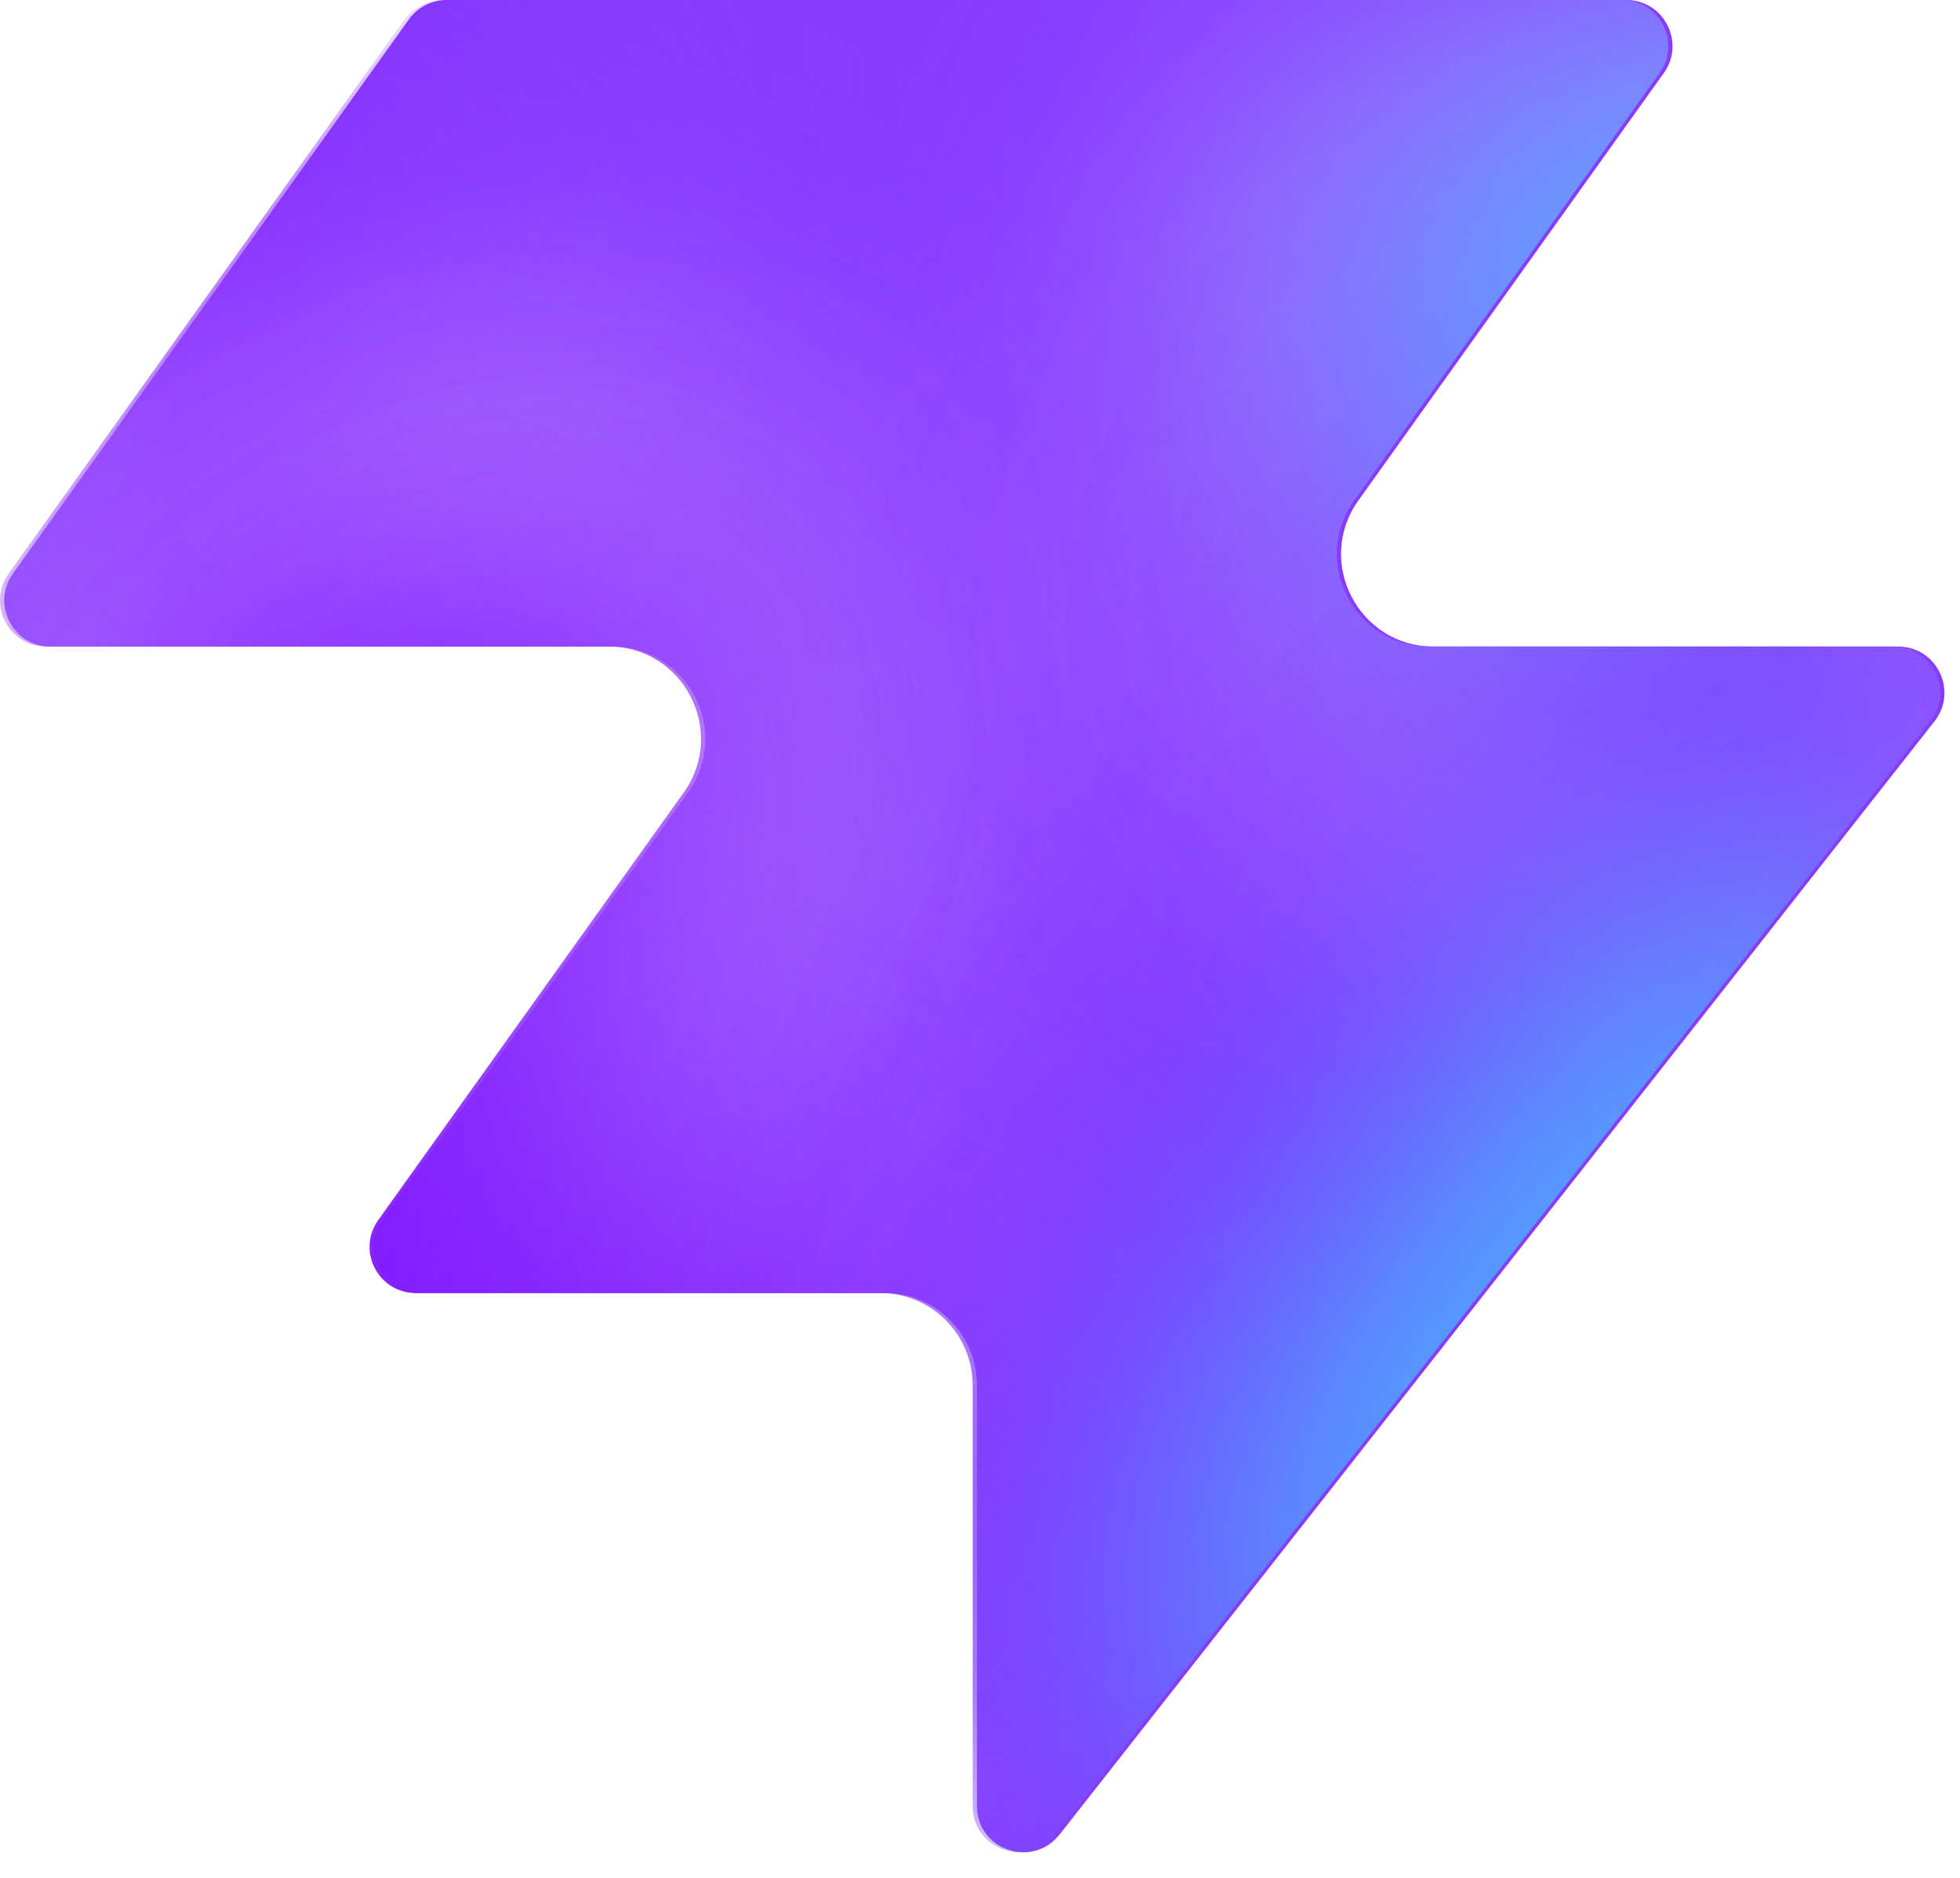
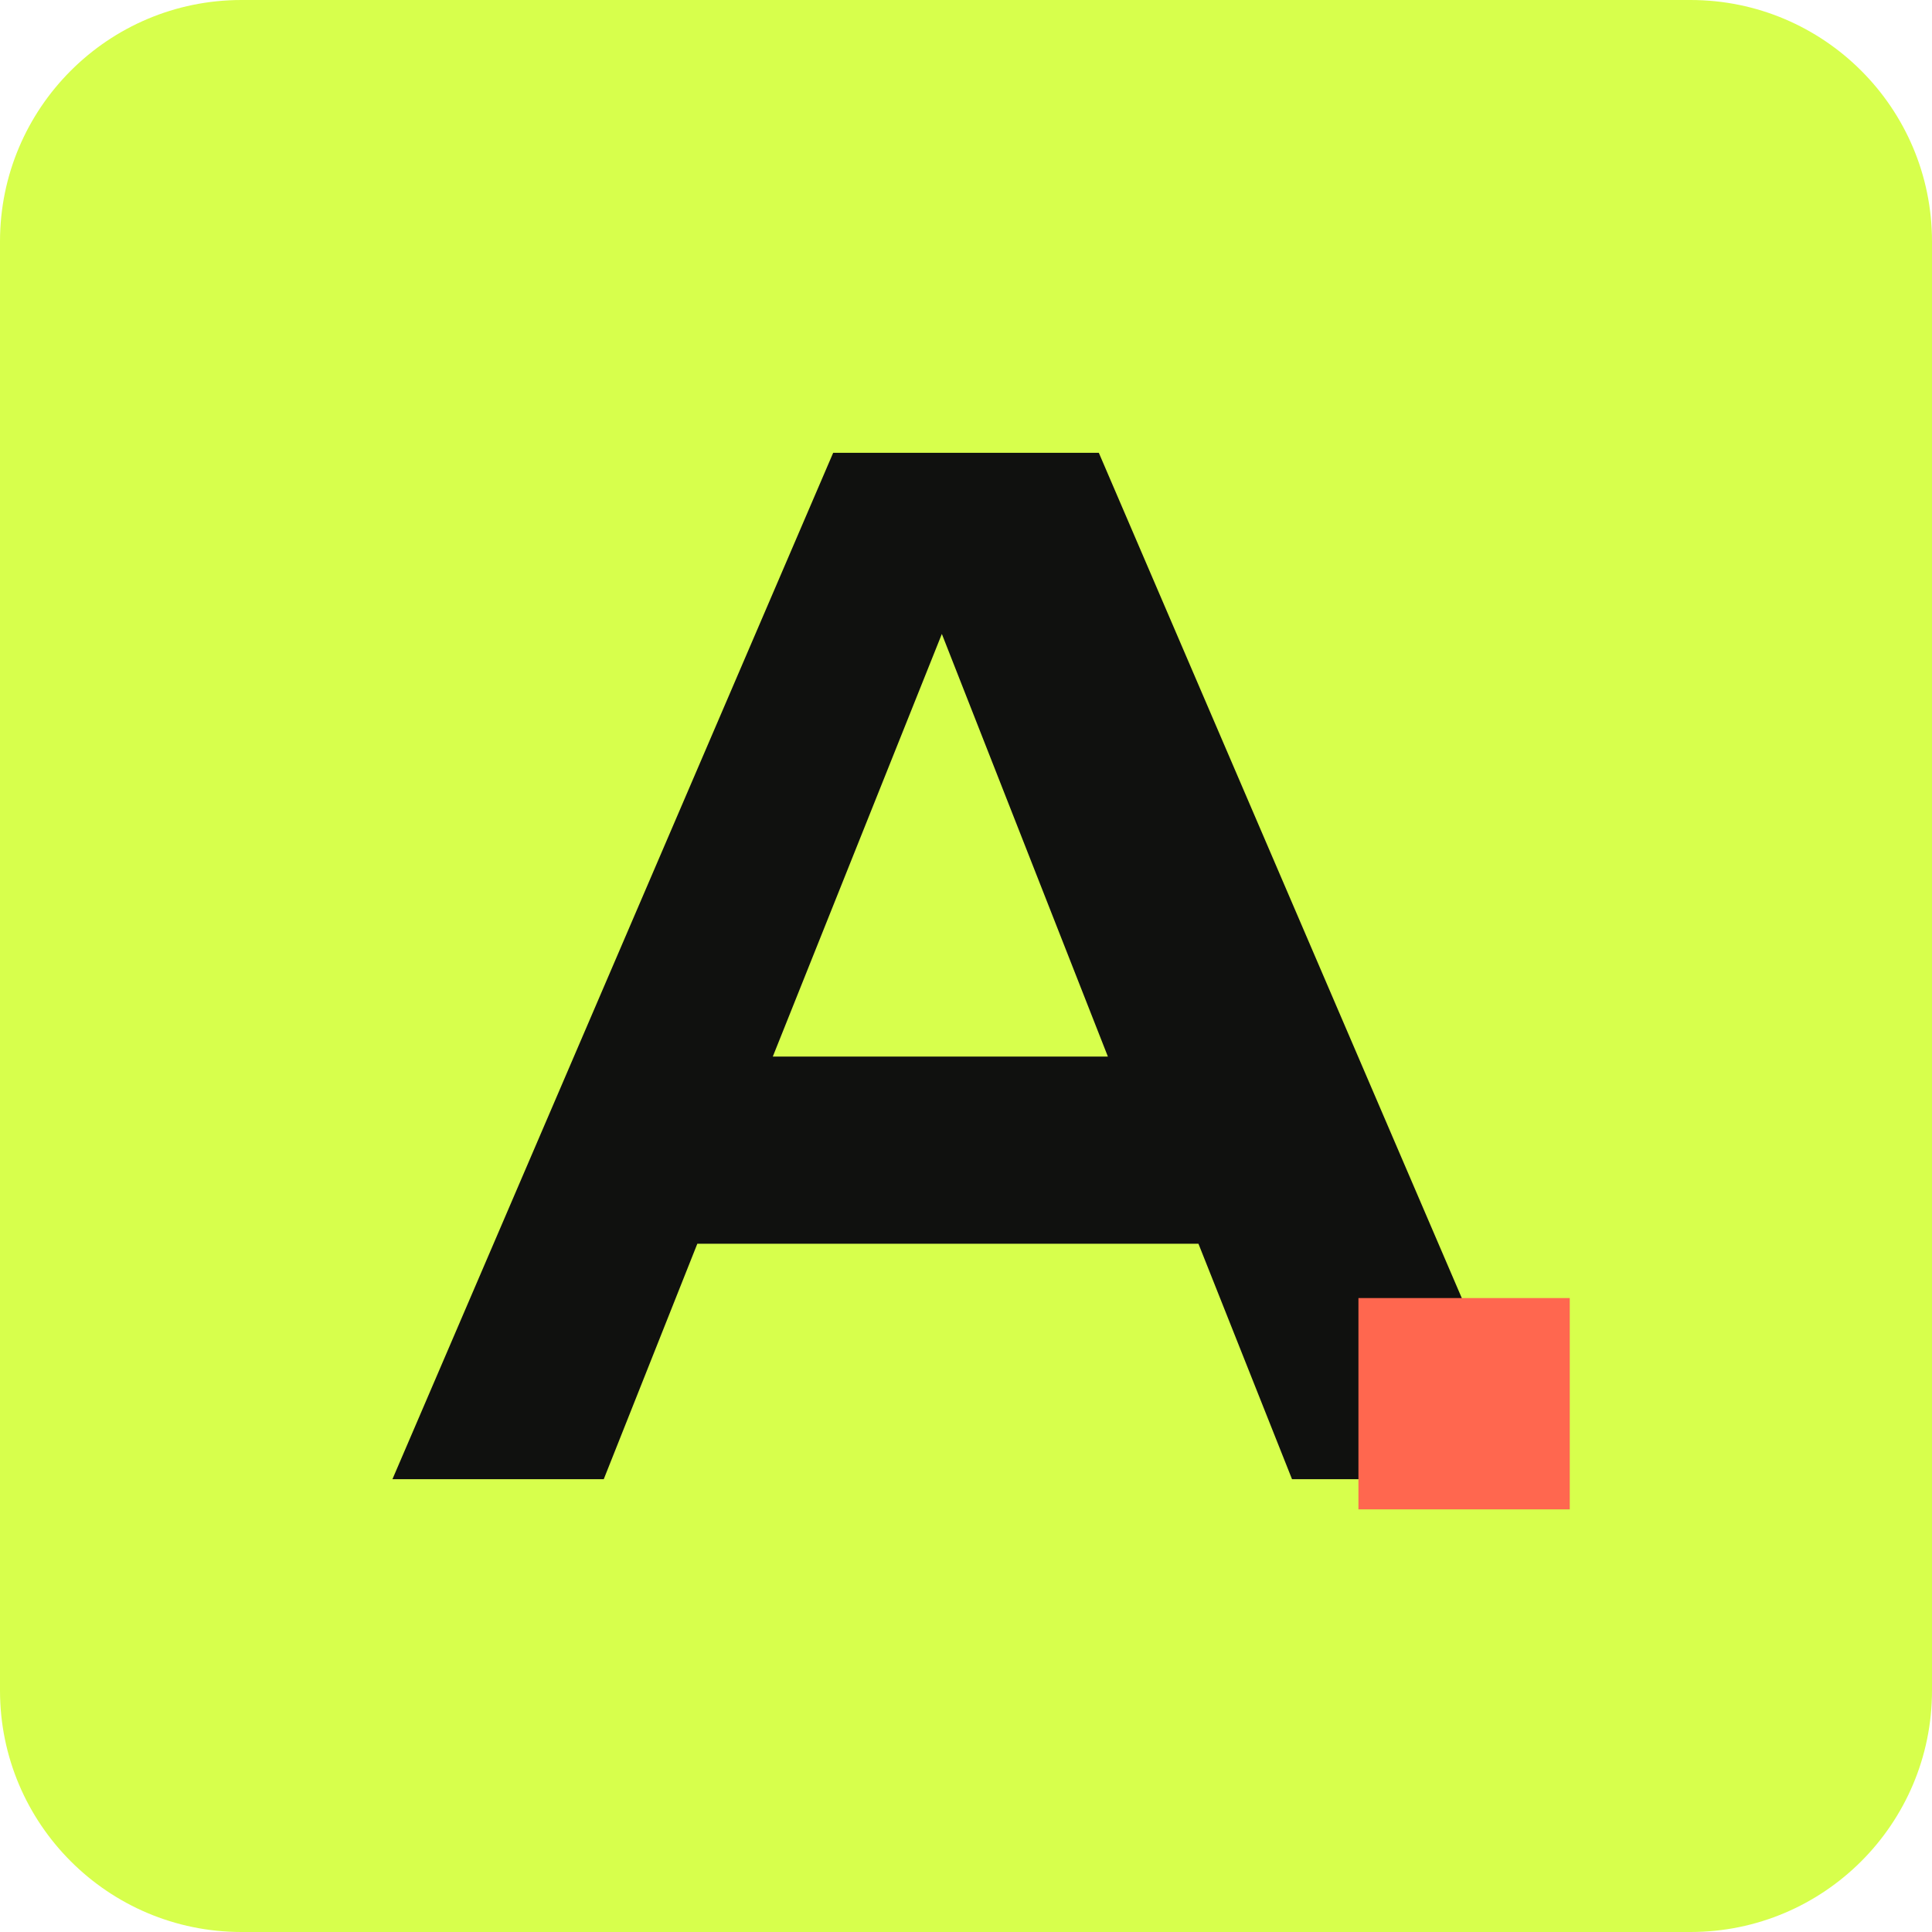
- <svg xmlns="http://www.w3.org/2000/svg" width="48" height="46" fill="none" viewBox="0 0 48 46">
-   <path fill="#863bff" d="M25.946 44.938c-.664.845-2.021.375-2.021-.698V33.937a2.26 2.26 0 0 0-2.262-2.262H10.287c-.92 0-1.456-1.04-.92-1.788l7.48-10.471c1.07-1.497 0-3.578-1.842-3.578H1.237c-.92 0-1.456-1.04-.92-1.788L10.013.474c.214-.297.556-.474.92-.474h28.894c.92 0 1.456 1.04.92 1.788l-7.48 10.471c-1.07 1.498 0 3.579 1.842 3.579h11.377c.943 0 1.473 1.088.89 1.83L25.947 44.94z" style="fill:#863bff;fill:color(display-p3 .525 .23 1);fill-opacity:1" />
-   <mask id="a" width="48" height="46" x="0" y="0" maskUnits="userSpaceOnUse" style="mask-type:alpha">
-     <path fill="#000" d="M25.842 44.938c-.664.844-2.021.375-2.021-.698V33.937a2.26 2.26 0 0 0-2.262-2.262H10.183c-.92 0-1.456-1.04-.92-1.788l7.48-10.471c1.07-1.498 0-3.579-1.842-3.579H1.133c-.92 0-1.456-1.04-.92-1.787L9.91.473c.214-.297.556-.474.92-.474h28.894c.92 0 1.456 1.04.92 1.788l-7.48 10.471c-1.07 1.498 0 3.578 1.842 3.578h11.377c.943 0 1.473 1.088.89 1.832L25.843 44.94z" style="fill:#000;fill-opacity:1" />
-   </mask>
-   <g mask="url(#a)">
-     <g filter="url(#b)">
-       <ellipse cx="5.508" cy="14.704" fill="#ede6ff" rx="5.508" ry="14.704" style="fill:#ede6ff;fill:color(display-p3 .927 .903 1);fill-opacity:1" transform="matrix(.00324 1 1 -.00324 -4.47 31.516)" />
-     </g>
-     <g filter="url(#c)">
-       <ellipse cx="10.399" cy="29.851" fill="#ede6ff" rx="10.399" ry="29.851" style="fill:#ede6ff;fill:color(display-p3 .927 .903 1);fill-opacity:1" transform="matrix(.00324 1 1 -.00324 -39.328 7.883)" />
-     </g>
-     <g filter="url(#d)">
-       <ellipse cx="5.508" cy="30.487" fill="#7e14ff" rx="5.508" ry="30.487" style="fill:#7e14ff;fill:color(display-p3 .492 .077 1);fill-opacity:1" transform="rotate(89.814 -25.913 -14.639)scale(1 -1)" />
-     </g>
-     <g filter="url(#e)">
-       <ellipse cx="5.508" cy="30.599" fill="#7e14ff" rx="5.508" ry="30.599" style="fill:#7e14ff;fill:color(display-p3 .492 .077 1);fill-opacity:1" transform="rotate(89.814 -32.644 -3.334)scale(1 -1)" />
-     </g>
-     <g filter="url(#f)">
-       <ellipse cx="5.508" cy="30.599" fill="#7e14ff" rx="5.508" ry="30.599" style="fill:#7e14ff;fill:color(display-p3 .492 .077 1);fill-opacity:1" transform="matrix(.00324 1 1 -.00324 -34.34 30.47)" />
-     </g>
-     <g filter="url(#g)">
-       <ellipse cx="14.072" cy="22.078" fill="#ede6ff" rx="14.072" ry="22.078" style="fill:#ede6ff;fill:color(display-p3 .927 .903 1);fill-opacity:1" transform="rotate(93.35 24.506 48.493)scale(-1 1)" />
-     </g>
-     <g filter="url(#h)">
-       <ellipse cx="3.47" cy="21.501" fill="#7e14ff" rx="3.47" ry="21.501" style="fill:#7e14ff;fill:color(display-p3 .492 .077 1);fill-opacity:1" transform="rotate(89.009 28.708 47.59)scale(-1 1)" />
-     </g>
-     <g filter="url(#i)">
-       <ellipse cx="3.47" cy="21.501" fill="#7e14ff" rx="3.47" ry="21.501" style="fill:#7e14ff;fill:color(display-p3 .492 .077 1);fill-opacity:1" transform="rotate(89.009 28.708 47.59)scale(-1 1)" />
-     </g>
-     <g filter="url(#j)">
-       <ellipse cx=".387" cy="8.972" fill="#7e14ff" rx="4.407" ry="29.108" style="fill:#7e14ff;fill:color(display-p3 .492 .077 1);fill-opacity:1" transform="rotate(39.51 .387 8.972)" />
-     </g>
-     <g filter="url(#k)">
-       <ellipse cx="47.523" cy="-6.092" fill="#7e14ff" rx="4.407" ry="29.108" style="fill:#7e14ff;fill:color(display-p3 .492 .077 1);fill-opacity:1" transform="rotate(37.892 47.523 -6.092)" />
-     </g>
-     <g filter="url(#l)">
-       <ellipse cx="41.412" cy="6.333" fill="#47bfff" rx="5.971" ry="9.665" style="fill:#47bfff;fill:color(display-p3 .28 .748 1);fill-opacity:1" transform="rotate(37.892 41.412 6.333)" />
-     </g>
-     <g filter="url(#m)">
-       <ellipse cx="-1.879" cy="38.332" fill="#7e14ff" rx="4.407" ry="29.108" style="fill:#7e14ff;fill:color(display-p3 .492 .077 1);fill-opacity:1" transform="rotate(37.892 -1.88 38.332)" />
-     </g>
-     <g filter="url(#n)">
-       <ellipse cx="-1.879" cy="38.332" fill="#7e14ff" rx="4.407" ry="29.108" style="fill:#7e14ff;fill:color(display-p3 .492 .077 1);fill-opacity:1" transform="rotate(37.892 -1.88 38.332)" />
-     </g>
-     <g filter="url(#o)">
-       <ellipse cx="35.651" cy="29.907" fill="#7e14ff" rx="4.407" ry="29.108" style="fill:#7e14ff;fill:color(display-p3 .492 .077 1);fill-opacity:1" transform="rotate(37.892 35.651 29.907)" />
-     </g>
-     <g filter="url(#p)">
-       <ellipse cx="38.418" cy="32.4" fill="#47bfff" rx="5.971" ry="15.297" style="fill:#47bfff;fill:color(display-p3 .28 .748 1);fill-opacity:1" transform="rotate(37.892 38.418 32.4)" />
-     </g>
-   </g>
-   <defs>
-     <filter id="b" width="60.045" height="41.654" x="-19.77" y="16.149" color-interpolation-filters="sRGB" filterUnits="userSpaceOnUse">
-       <feFlood flood-opacity="0" result="BackgroundImageFix" />
-       <feBlend in="SourceGraphic" in2="BackgroundImageFix" result="shape" />
-       <feGaussianBlur result="effect1_foregroundBlur_2002_17158" stdDeviation="7.659" />
-     </filter>
-     <filter id="c" width="90.34" height="51.437" x="-54.613" y="-7.533" color-interpolation-filters="sRGB" filterUnits="userSpaceOnUse">
-       <feFlood flood-opacity="0" result="BackgroundImageFix" />
-       <feBlend in="SourceGraphic" in2="BackgroundImageFix" result="shape" />
-       <feGaussianBlur result="effect1_foregroundBlur_2002_17158" stdDeviation="7.659" />
-     </filter>
-     <filter id="d" width="79.355" height="29.4" x="-49.64" y="2.03" color-interpolation-filters="sRGB" filterUnits="userSpaceOnUse">
-       <feFlood flood-opacity="0" result="BackgroundImageFix" />
-       <feBlend in="SourceGraphic" in2="BackgroundImageFix" result="shape" />
-       <feGaussianBlur result="effect1_foregroundBlur_2002_17158" stdDeviation="4.596" />
-     </filter>
-     <filter id="e" width="79.579" height="29.4" x="-45.045" y="20.029" color-interpolation-filters="sRGB" filterUnits="userSpaceOnUse">
-       <feFlood flood-opacity="0" result="BackgroundImageFix" />
-       <feBlend in="SourceGraphic" in2="BackgroundImageFix" result="shape" />
-       <feGaussianBlur result="effect1_foregroundBlur_2002_17158" stdDeviation="4.596" />
-     </filter>
-     <filter id="f" width="79.579" height="29.4" x="-43.513" y="21.178" color-interpolation-filters="sRGB" filterUnits="userSpaceOnUse">
-       <feFlood flood-opacity="0" result="BackgroundImageFix" />
-       <feBlend in="SourceGraphic" in2="BackgroundImageFix" result="shape" />
-       <feGaussianBlur result="effect1_foregroundBlur_2002_17158" stdDeviation="4.596" />
-     </filter>
-     <filter id="g" width="74.749" height="58.852" x="15.756" y="-17.901" color-interpolation-filters="sRGB" filterUnits="userSpaceOnUse">
-       <feFlood flood-opacity="0" result="BackgroundImageFix" />
-       <feBlend in="SourceGraphic" in2="BackgroundImageFix" result="shape" />
-       <feGaussianBlur result="effect1_foregroundBlur_2002_17158" stdDeviation="7.659" />
-     </filter>
-     <filter id="h" width="61.377" height="25.362" x="23.548" y="2.284" color-interpolation-filters="sRGB" filterUnits="userSpaceOnUse">
-       <feFlood flood-opacity="0" result="BackgroundImageFix" />
-       <feBlend in="SourceGraphic" in2="BackgroundImageFix" result="shape" />
-       <feGaussianBlur result="effect1_foregroundBlur_2002_17158" stdDeviation="4.596" />
-     </filter>
-     <filter id="i" width="61.377" height="25.362" x="23.548" y="2.284" color-interpolation-filters="sRGB" filterUnits="userSpaceOnUse">
-       <feFlood flood-opacity="0" result="BackgroundImageFix" />
-       <feBlend in="SourceGraphic" in2="BackgroundImageFix" result="shape" />
-       <feGaussianBlur result="effect1_foregroundBlur_2002_17158" stdDeviation="4.596" />
-     </filter>
-     <filter id="j" width="56.045" height="63.649" x="-27.636" y="-22.853" color-interpolation-filters="sRGB" filterUnits="userSpaceOnUse">
-       <feFlood flood-opacity="0" result="BackgroundImageFix" />
-       <feBlend in="SourceGraphic" in2="BackgroundImageFix" result="shape" />
-       <feGaussianBlur result="effect1_foregroundBlur_2002_17158" stdDeviation="4.596" />
-     </filter>
-     <filter id="k" width="54.814" height="64.646" x="20.116" y="-38.415" color-interpolation-filters="sRGB" filterUnits="userSpaceOnUse">
-       <feFlood flood-opacity="0" result="BackgroundImageFix" />
-       <feBlend in="SourceGraphic" in2="BackgroundImageFix" result="shape" />
-       <feGaussianBlur result="effect1_foregroundBlur_2002_17158" stdDeviation="4.596" />
-     </filter>
-     <filter id="l" width="33.541" height="35.313" x="24.641" y="-11.323" color-interpolation-filters="sRGB" filterUnits="userSpaceOnUse">
-       <feFlood flood-opacity="0" result="BackgroundImageFix" />
-       <feBlend in="SourceGraphic" in2="BackgroundImageFix" result="shape" />
-       <feGaussianBlur result="effect1_foregroundBlur_2002_17158" stdDeviation="4.596" />
-     </filter>
-     <filter id="m" width="54.814" height="64.646" x="-29.286" y="6.009" color-interpolation-filters="sRGB" filterUnits="userSpaceOnUse">
-       <feFlood flood-opacity="0" result="BackgroundImageFix" />
-       <feBlend in="SourceGraphic" in2="BackgroundImageFix" result="shape" />
-       <feGaussianBlur result="effect1_foregroundBlur_2002_17158" stdDeviation="4.596" />
-     </filter>
-     <filter id="n" width="54.814" height="64.646" x="-29.286" y="6.009" color-interpolation-filters="sRGB" filterUnits="userSpaceOnUse">
-       <feFlood flood-opacity="0" result="BackgroundImageFix" />
-       <feBlend in="SourceGraphic" in2="BackgroundImageFix" result="shape" />
-       <feGaussianBlur result="effect1_foregroundBlur_2002_17158" stdDeviation="4.596" />
-     </filter>
-     <filter id="o" width="54.814" height="64.646" x="8.244" y="-2.416" color-interpolation-filters="sRGB" filterUnits="userSpaceOnUse">
-       <feFlood flood-opacity="0" result="BackgroundImageFix" />
-       <feBlend in="SourceGraphic" in2="BackgroundImageFix" result="shape" />
-       <feGaussianBlur result="effect1_foregroundBlur_2002_17158" stdDeviation="4.596" />
-     </filter>
-     <filter id="p" width="39.409" height="43.623" x="18.713" y="10.588" color-interpolation-filters="sRGB" filterUnits="userSpaceOnUse">
-       <feFlood flood-opacity="0" result="BackgroundImageFix" />
-       <feBlend in="SourceGraphic" in2="BackgroundImageFix" result="shape" />
-       <feGaussianBlur result="effect1_foregroundBlur_2002_17158" stdDeviation="4.596" />
-     </filter>
-   </defs>
+ <svg xmlns="http://www.w3.org/2000/svg" viewBox="0 0 64 64">
+   <rect width="64" height="64" rx="8" fill="#d7ff4c" />
+   <path d="M13 49 27.6 15h8.8L51 49h-8.2l-3.1-7.8H23.1L20 49H13Zm12.6-14h11.1l-5.5-14-5.6 14Z" fill="#10110f" />
+   <path d="M45 43h7v7h-7z" fill="#ff674f" />
</svg>
